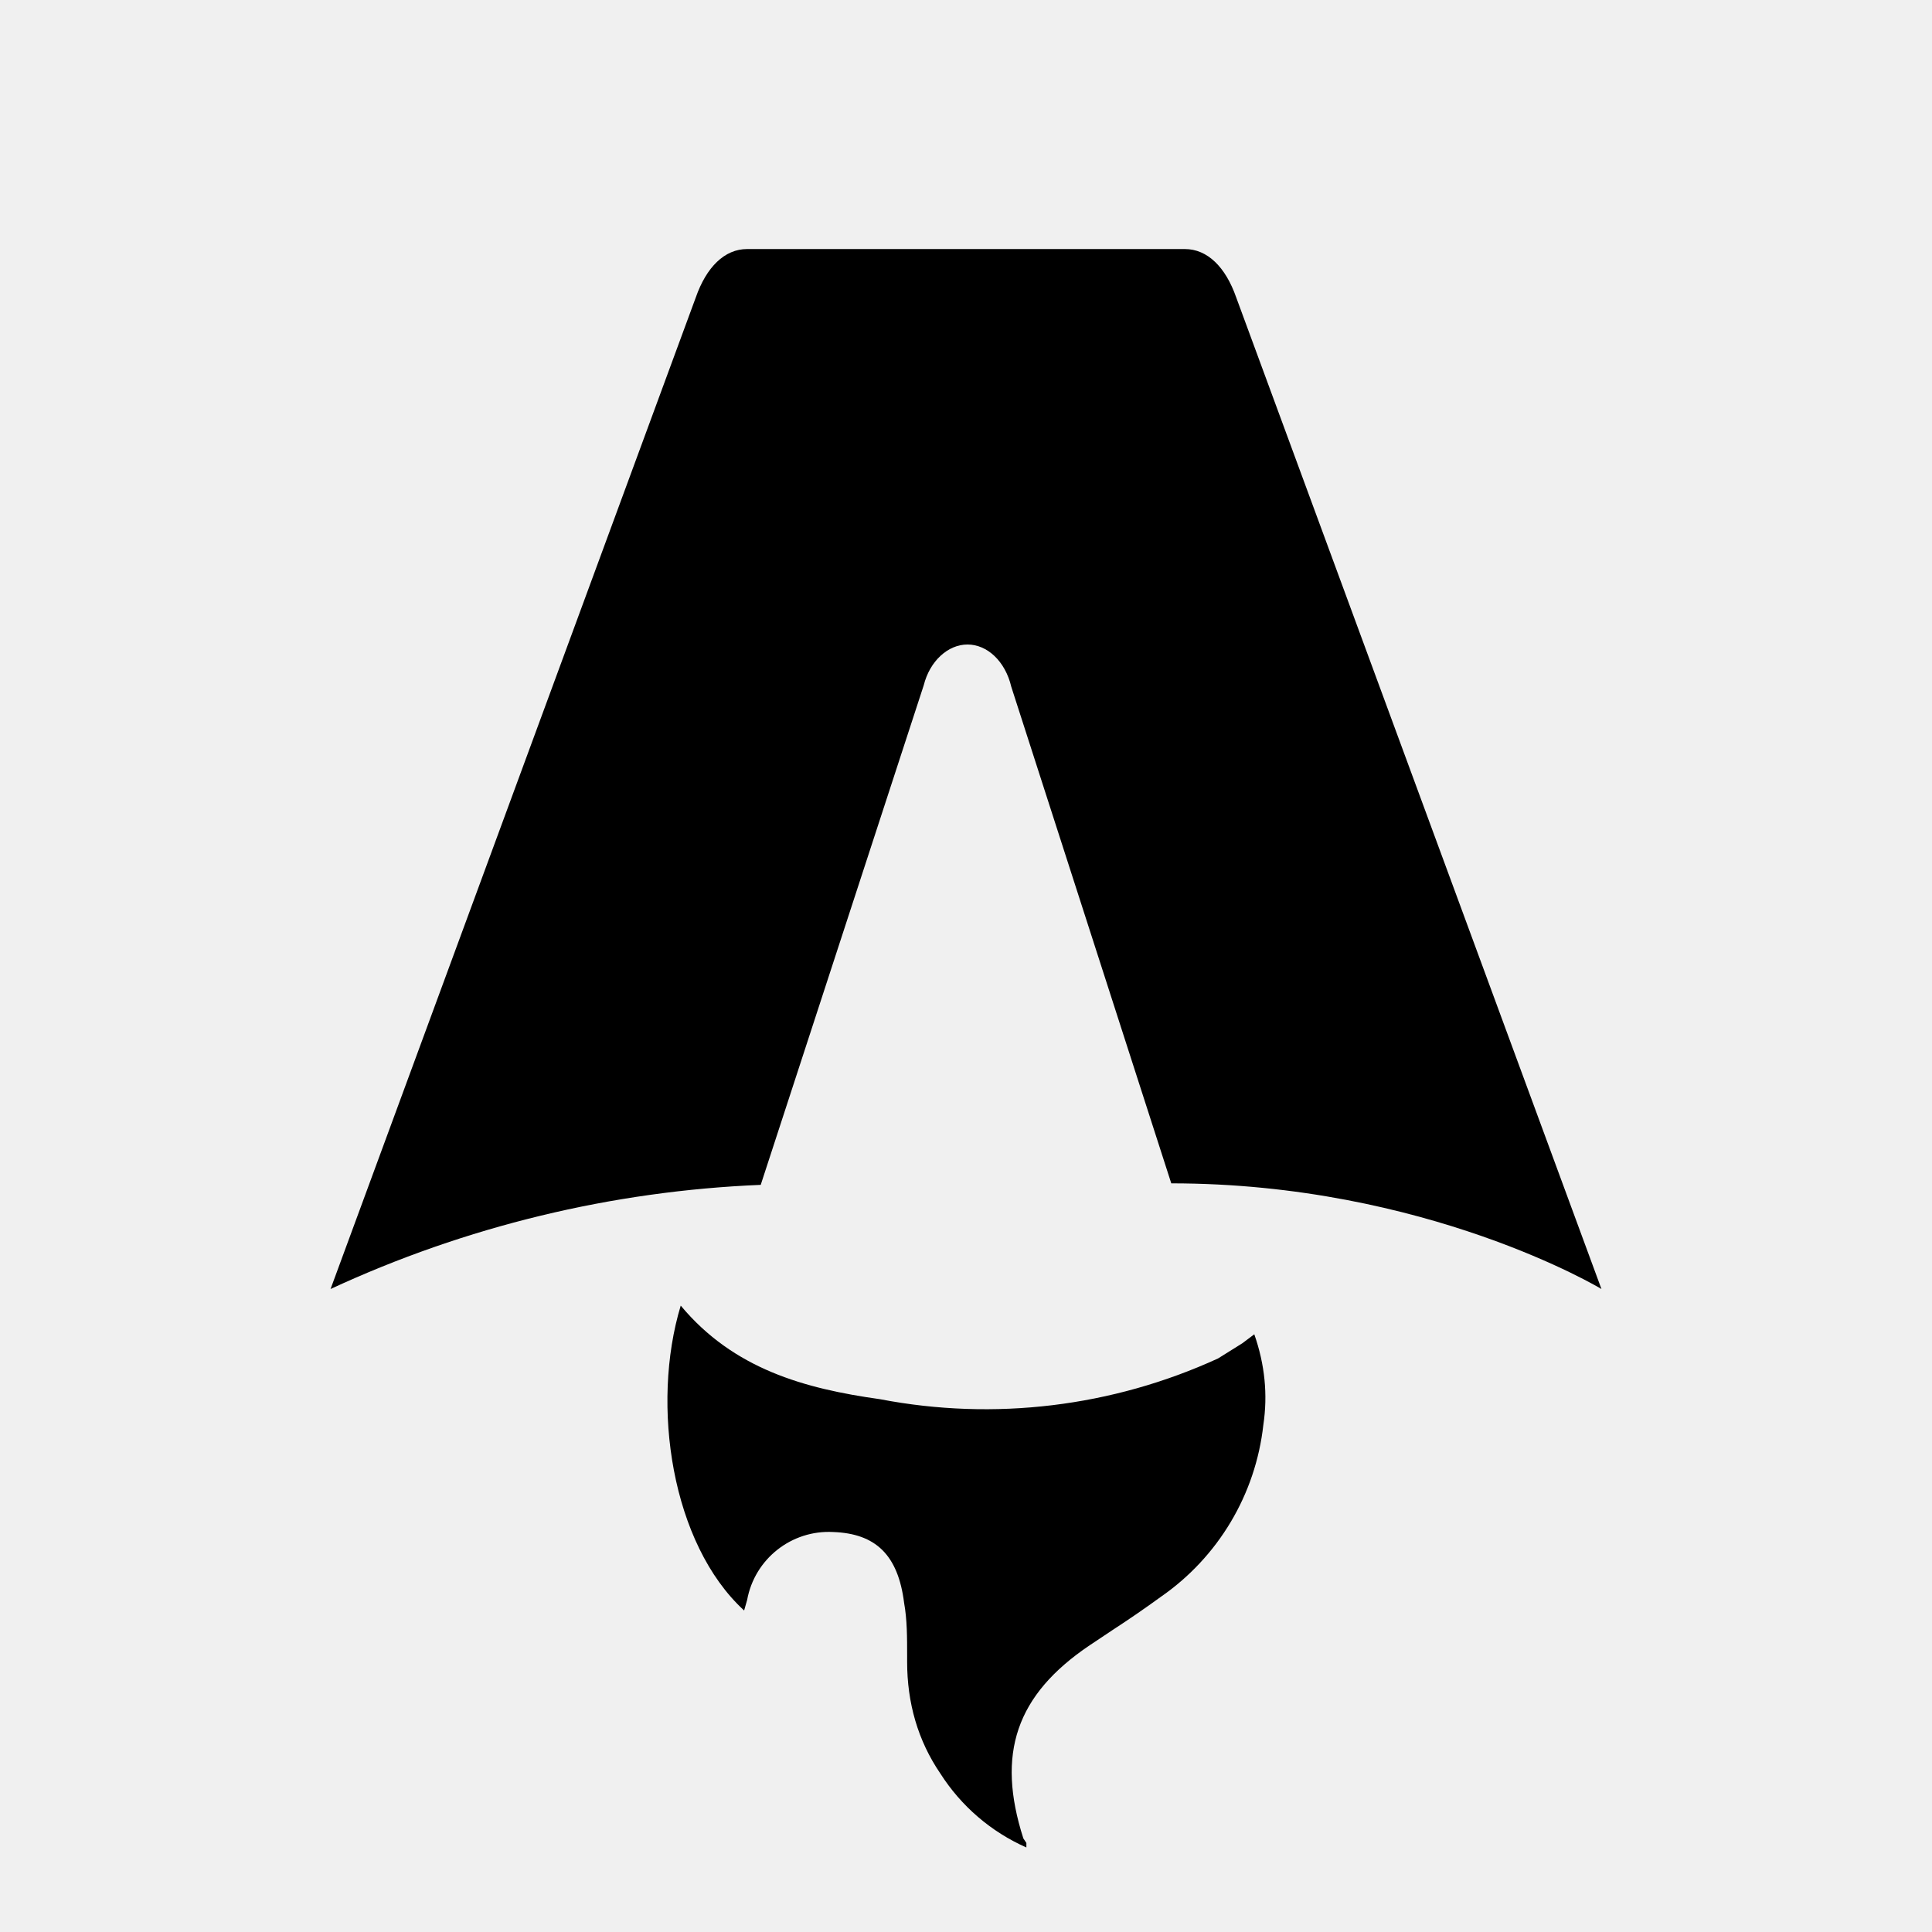
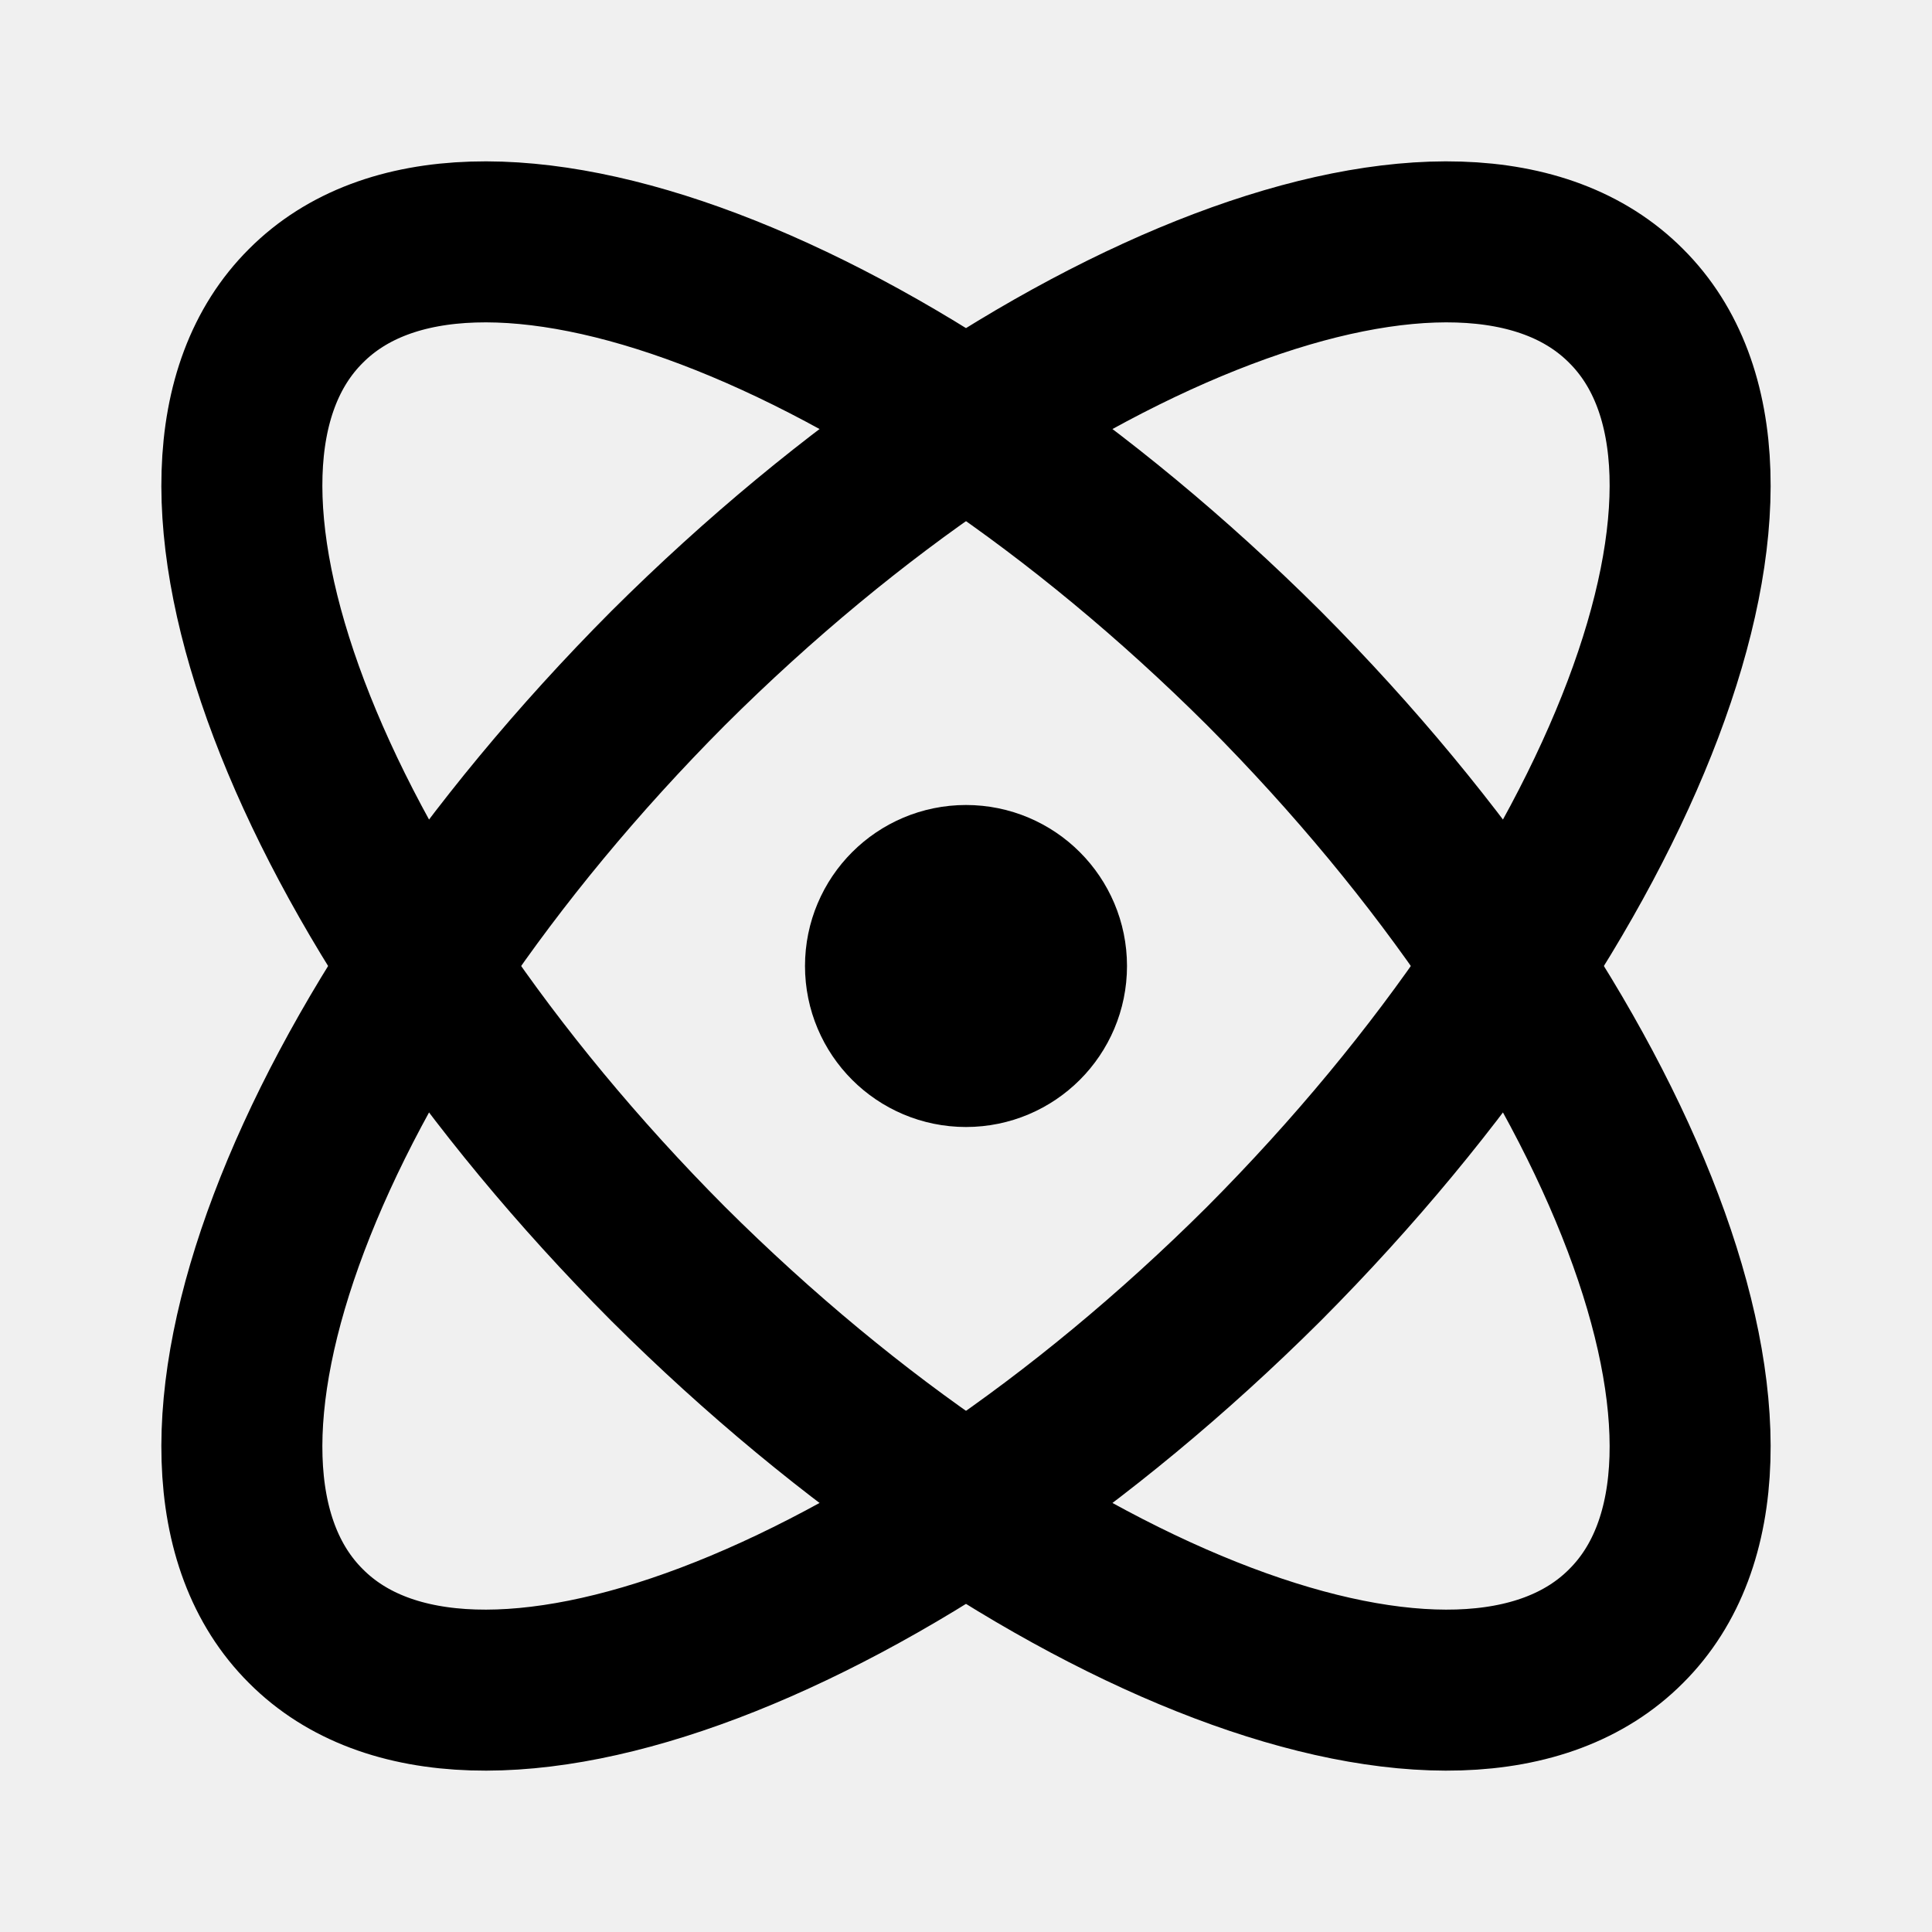
- <svg xmlns="http://www.w3.org/2000/svg" fill="none" viewBox="0 0 128 128">
-   <path d="M50.4 78.5a75.1 75.1 0 0 0-28.5 6.9l24.2-65.7c.7-2 1.9-3.2 3.4-3.2h29c1.5 0 2.7 1.2 3.4 3.2l24.2 65.7s-11.6-7-28.5-7L67 45.5c-.4-1.7-1.6-2.8-2.9-2.8-1.3 0-2.5 1.1-2.9 2.7L50.4 78.5Zm-1.1 28.2Zm-4.2-20.2c-2 6.6-.6 15.8 4.2 20.2a17.5 17.5 0 0 1 .2-.7 5.5 5.5 0 0 1 5.7-4.5c2.8.1 4.3 1.5 4.7 4.7.2 1.1.2 2.3.2 3.5v.4c0 2.7.7 5.2 2.2 7.4a13 13 0 0 0 5.7 4.9v-.3l-.2-.3c-1.8-5.6-.5-9.5 4.4-12.8l1.5-1a73 73 0 0 0 3.2-2.2 16 16 0 0 0 6.8-11.4c.3-2 .1-4-.6-6l-.8.6-1.6 1a37 37 0 0 1-22.4 2.7c-5-.7-9.7-2-13.2-6.2Z" />
+ <svg xmlns="http://www.w3.org/2000/svg" width="24" height="24" viewBox="0 0 24 24" fill="none" stroke="currentColor" stroke-width="2" stroke-linecap="round" stroke-linejoin="round">
+   <circle cx="12" cy="12" r="1" />
+   <path d="M20.2 20.2c2.04-2.03.02-7.36-4.5-11.9-4.54-4.52-9.87-6.54-11.9-4.5-2.04 2.03-.02 7.36 4.5 11.9 4.54 4.52 9.87 6.54 11.9 4.5Z" />
+   <path d="M15.7 15.7c4.52-4.54 6.54-9.87 4.5-11.9-2.03-2.04-7.36-.02-11.9 4.5-4.52 4.54-6.54 9.87-4.5 11.9 2.03 2.04 7.36.02 11.9-4.5Z" />
  <style>
-         path { fill: #000; }
+         path, circle { stroke: #000; }
        @media (prefers-color-scheme: dark) {
-             path { fill: #FFF; }
+             path, circle { stroke: #FFF; }
        }
    </style>
</svg>
